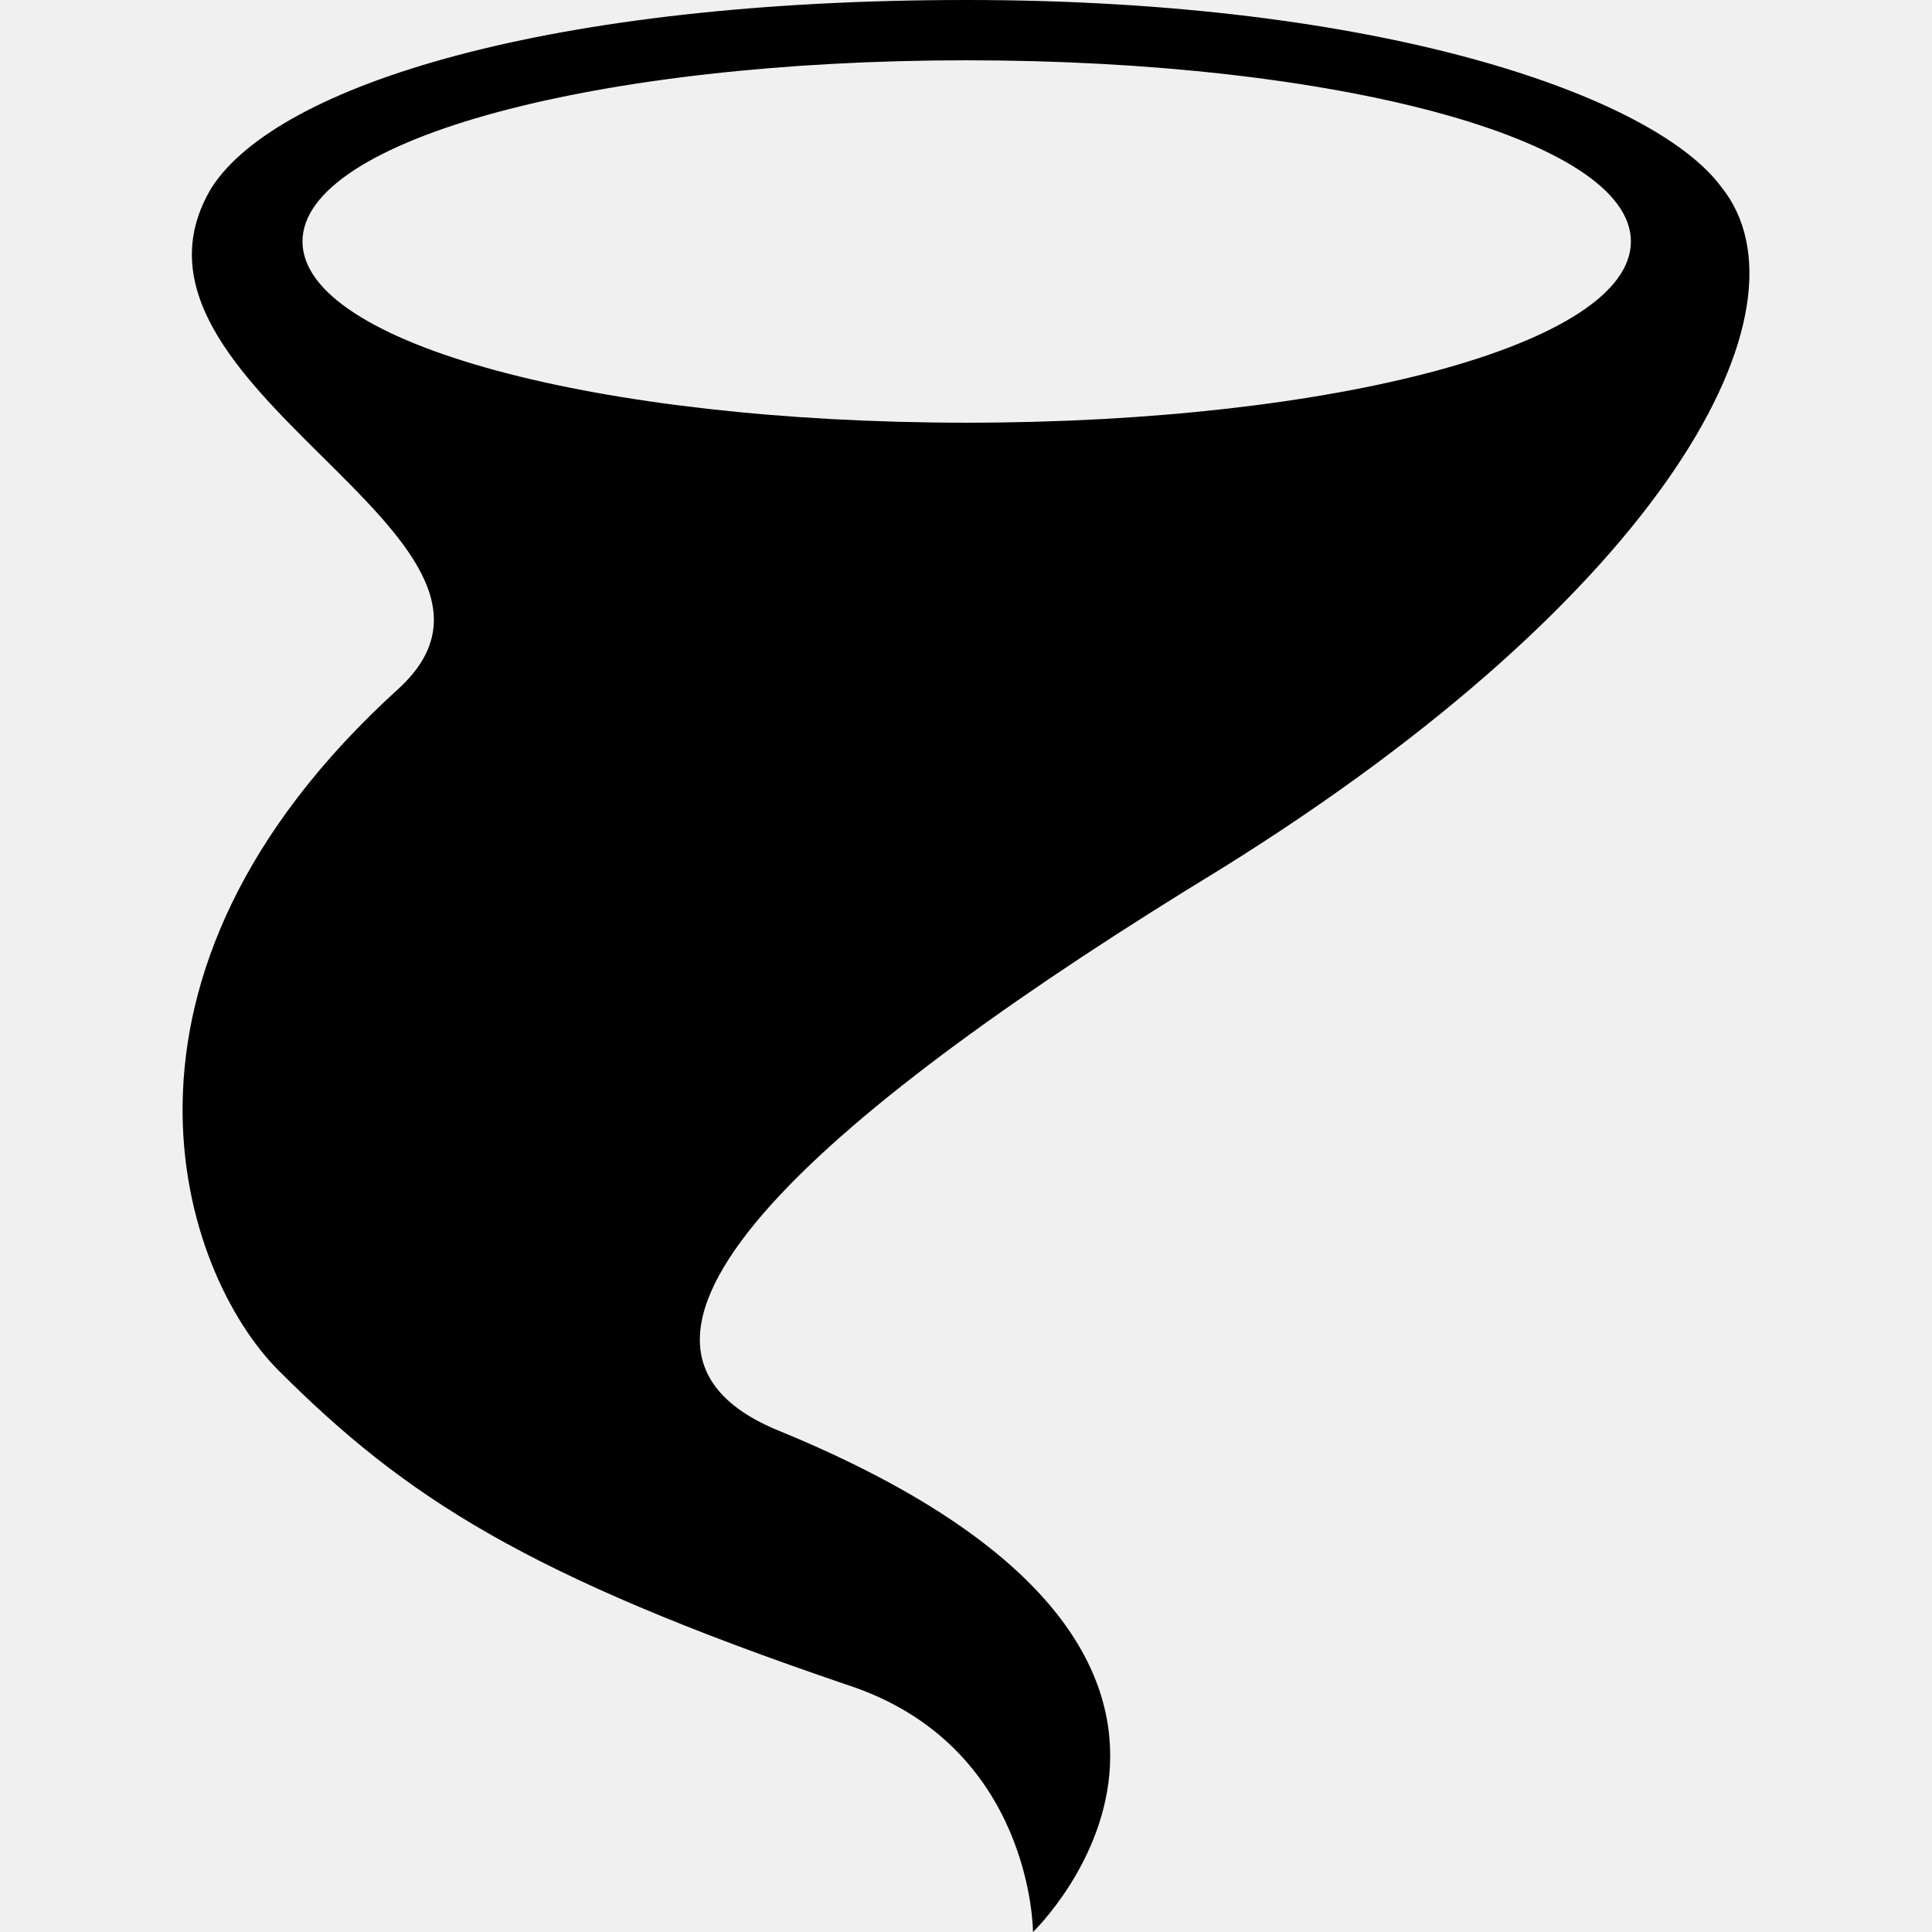
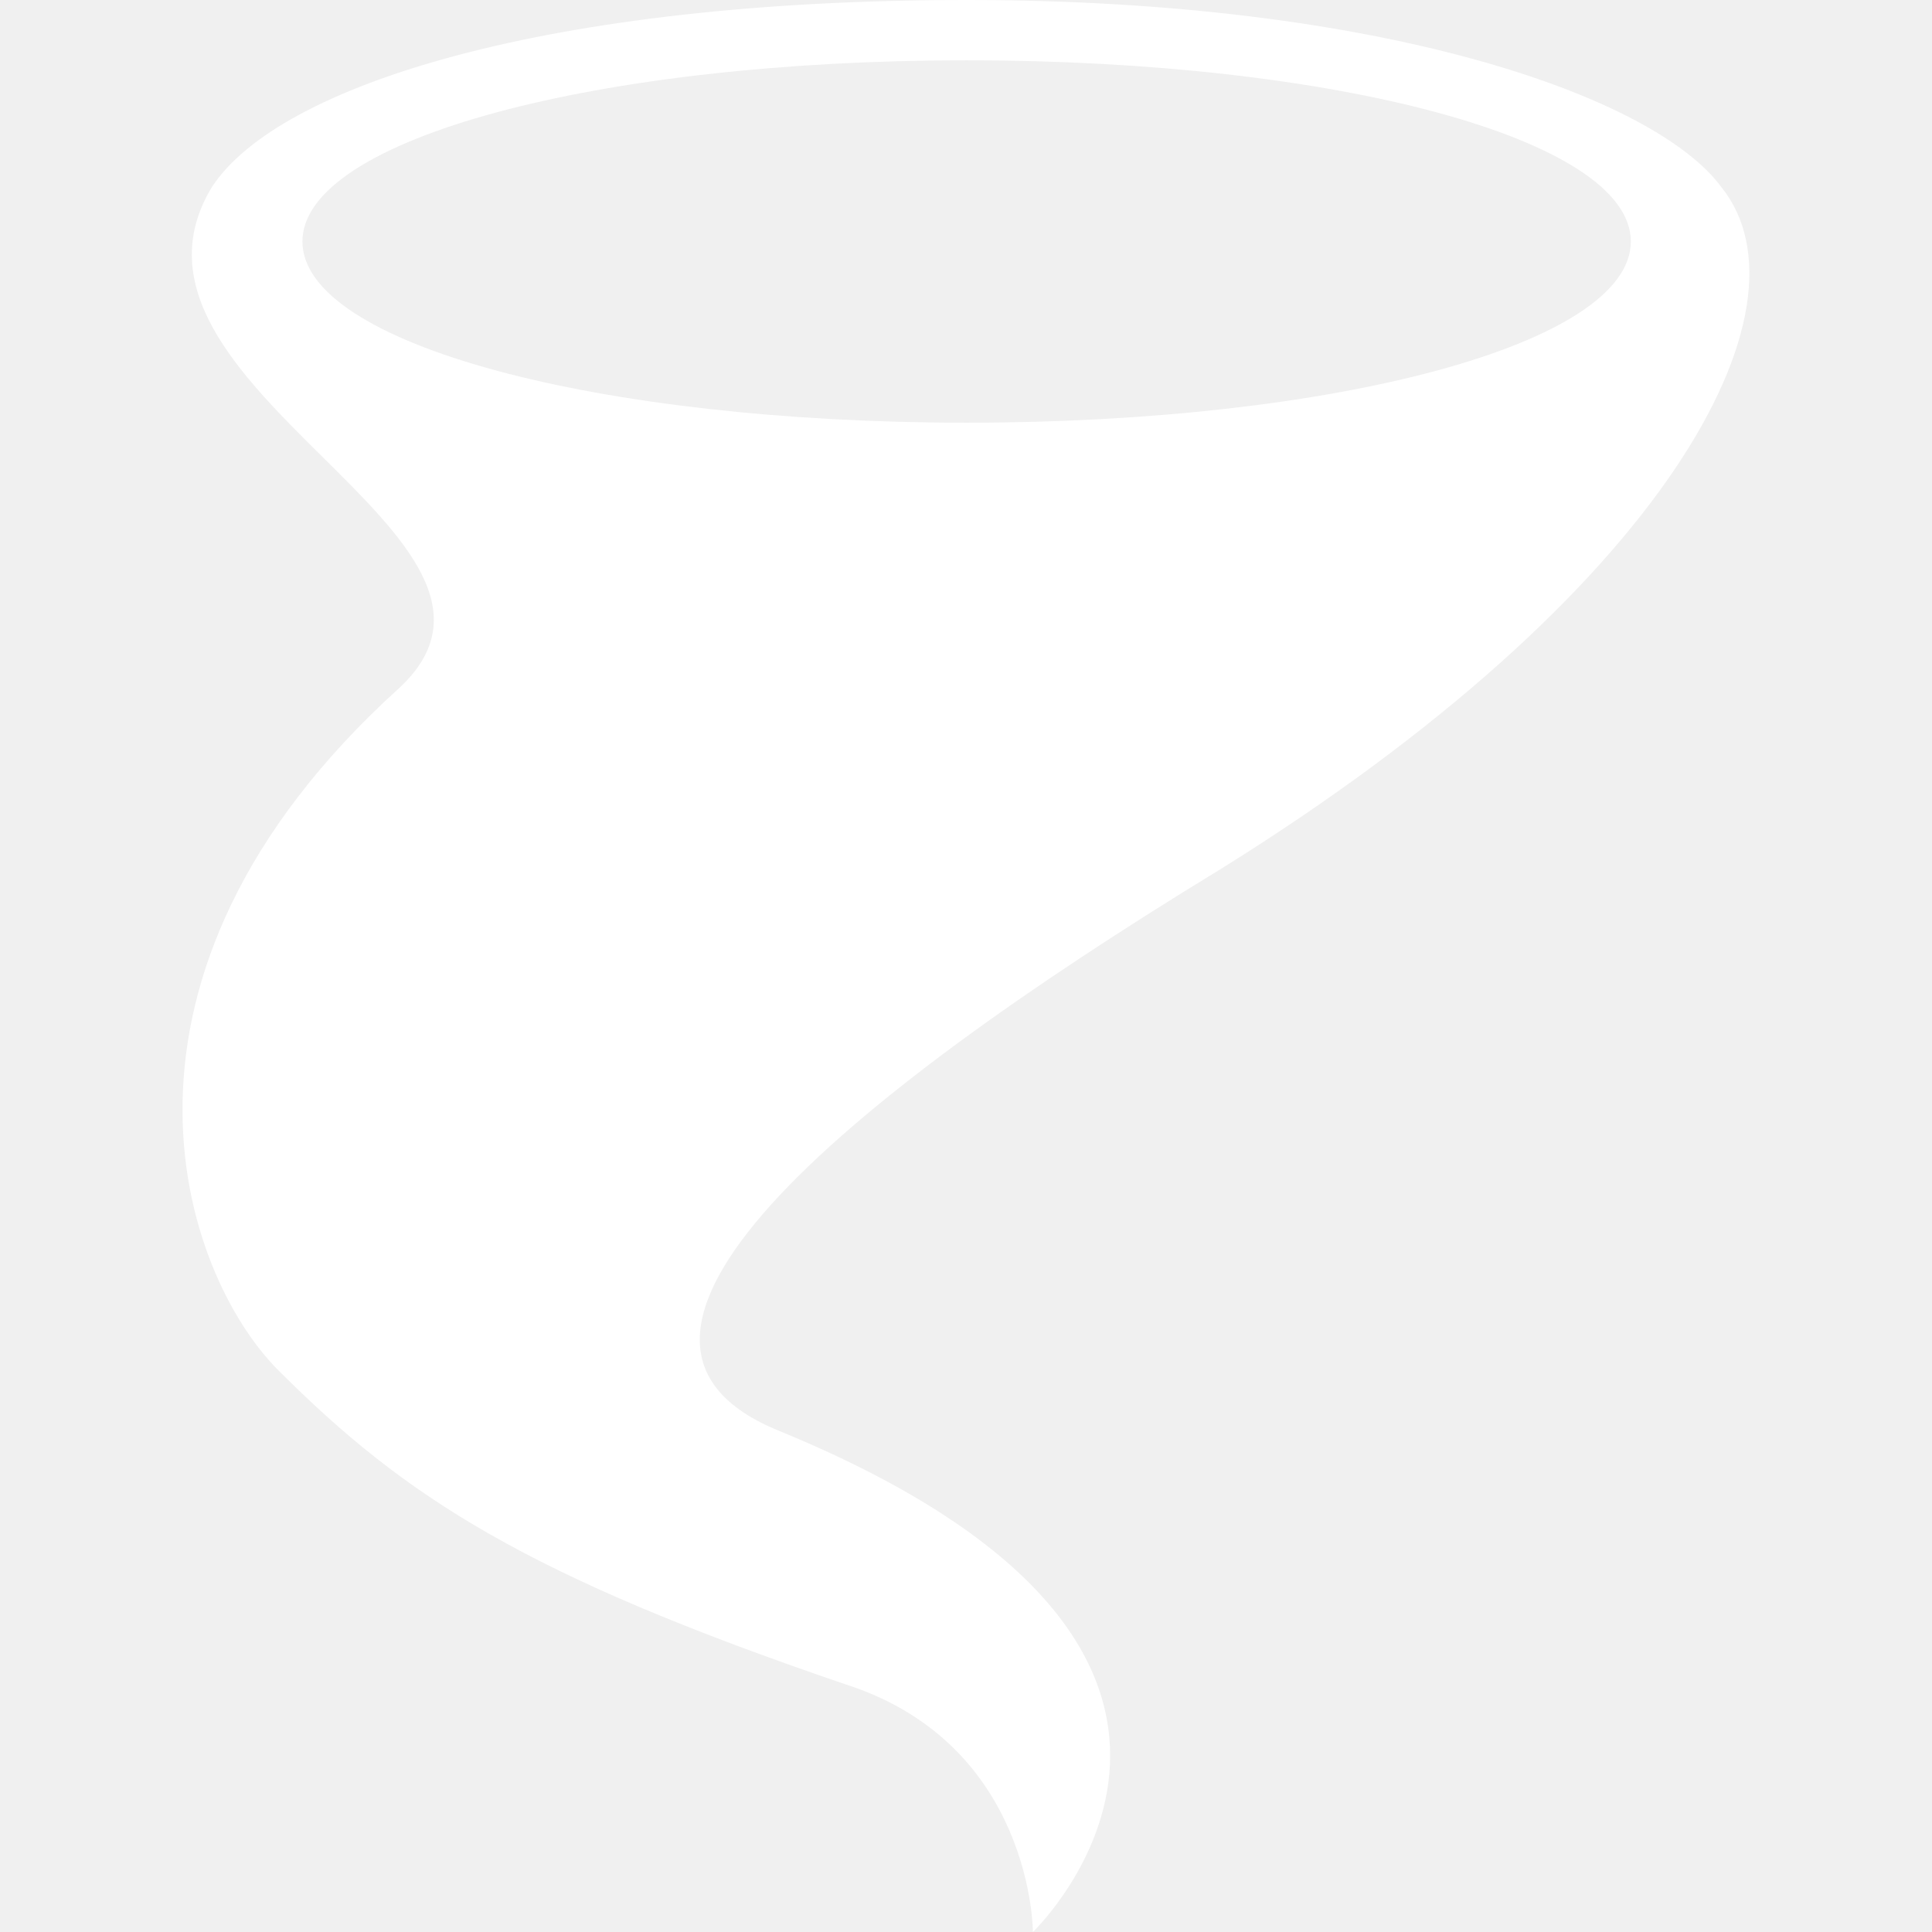
- <svg xmlns="http://www.w3.org/2000/svg" version="1.1" id="Capa_1" x="0px" y="0px" width="612px" height="612px" viewBox="0 0 612 612" style="enable-background:new 0 0 612 612;" xml:space="preserve">
+ <svg xmlns="http://www.w3.org/2000/svg" version="1.1" id="Capa_1" x="0px" y="0px" viewBox="0 0 612 612" style="enable-background:new 0 0 612 612;" xml:space="preserve">
+   <style type="text/css">
+ 	.st0{fill:#FFFFFF;}
+ </style>
  <g>
-     <path d="M545.319,59.3C524.22,30.6,438.22,0,306.22,0s-218,26.8-239.1,59.3c-38.2,63.1,111,110.9,59.3,158.7   c-101.3,91.8-68.8,185.5-38.2,216.1c40.2,40.2,78.4,65,179.8,99.5c59.2,19.101,59.2,78.4,59.2,78.4s91.8-88-80.3-158.7   c-70.7-28.7,17.2-103.3,139.6-177.9C528.12,187.4,575.92,97.5,545.319,59.3z M306.22,133.9c-116.7,0-210.4-24.9-210.4-57.4   s93.7-57.4,210.4-57.4s210.4,24.9,210.4,57.4S422.92,133.9,306.22,133.9z" />
+     <path class="st0" d="M545.3,59.3C524.2,30.6,438.2,0,306.2,0S88.2,26.8,67.1,59.3c-38.2,63.1,111,110.9,59.3,158.7   C25.1,309.8,57.6,403.5,88.2,434.1c40.2,40.2,78.4,65,179.8,99.5c59.2,19.1,59.2,78.4,59.2,78.4s91.8-88-80.3-158.7   c-70.7-28.7,17.2-103.3,139.6-177.9C528.1,187.4,575.9,97.5,545.3,59.3z M306.2,133.9c-116.7,0-210.4-24.9-210.4-57.4   s93.7-57.4,210.4-57.4S516.6,44,516.6,76.5S422.9,133.9,306.2,133.9z" />
  </g>
-   <g>
- </g>
-   <g>
- </g>
-   <g>
- </g>
-   <g>
- </g>
-   <g>
- </g>
-   <g>
- </g>
-   <g>
- </g>
-   <g>
- </g>
-   <g>
- </g>
-   <g>
- </g>
-   <g>
- </g>
-   <g>
- </g>
-   <g>
- </g>
-   <g>
- </g>
-   <g>
- </g>
</svg>
